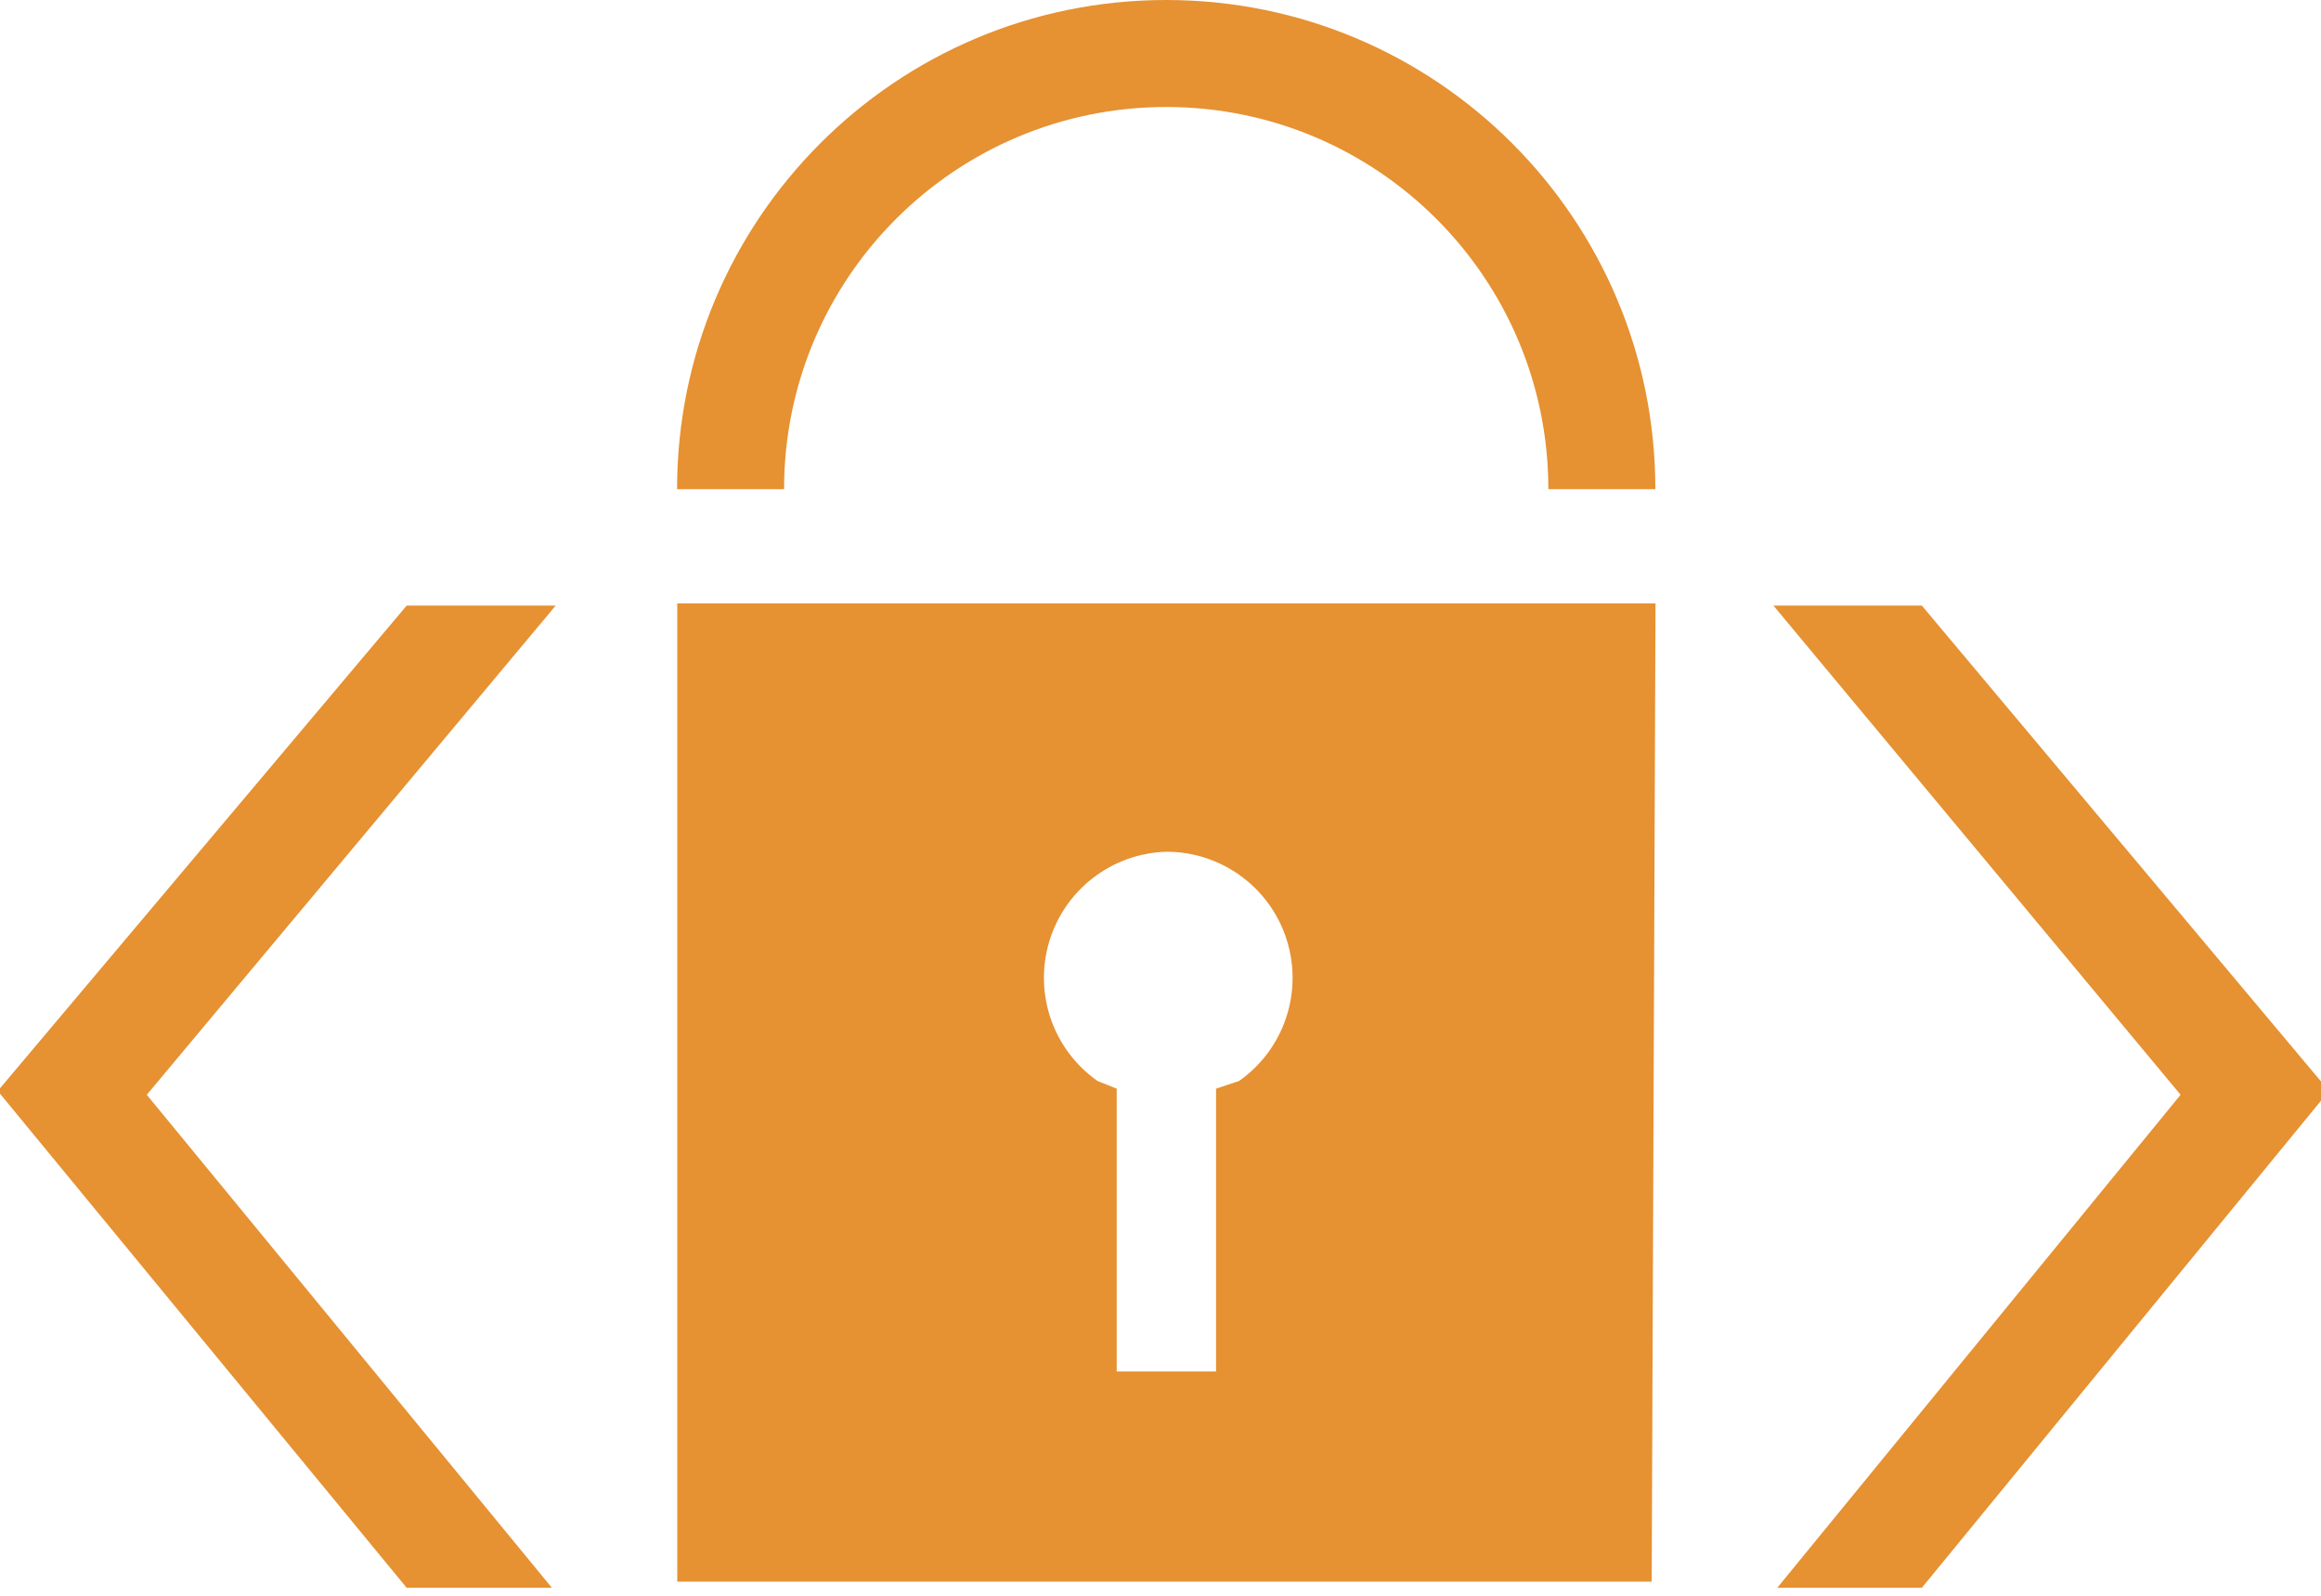
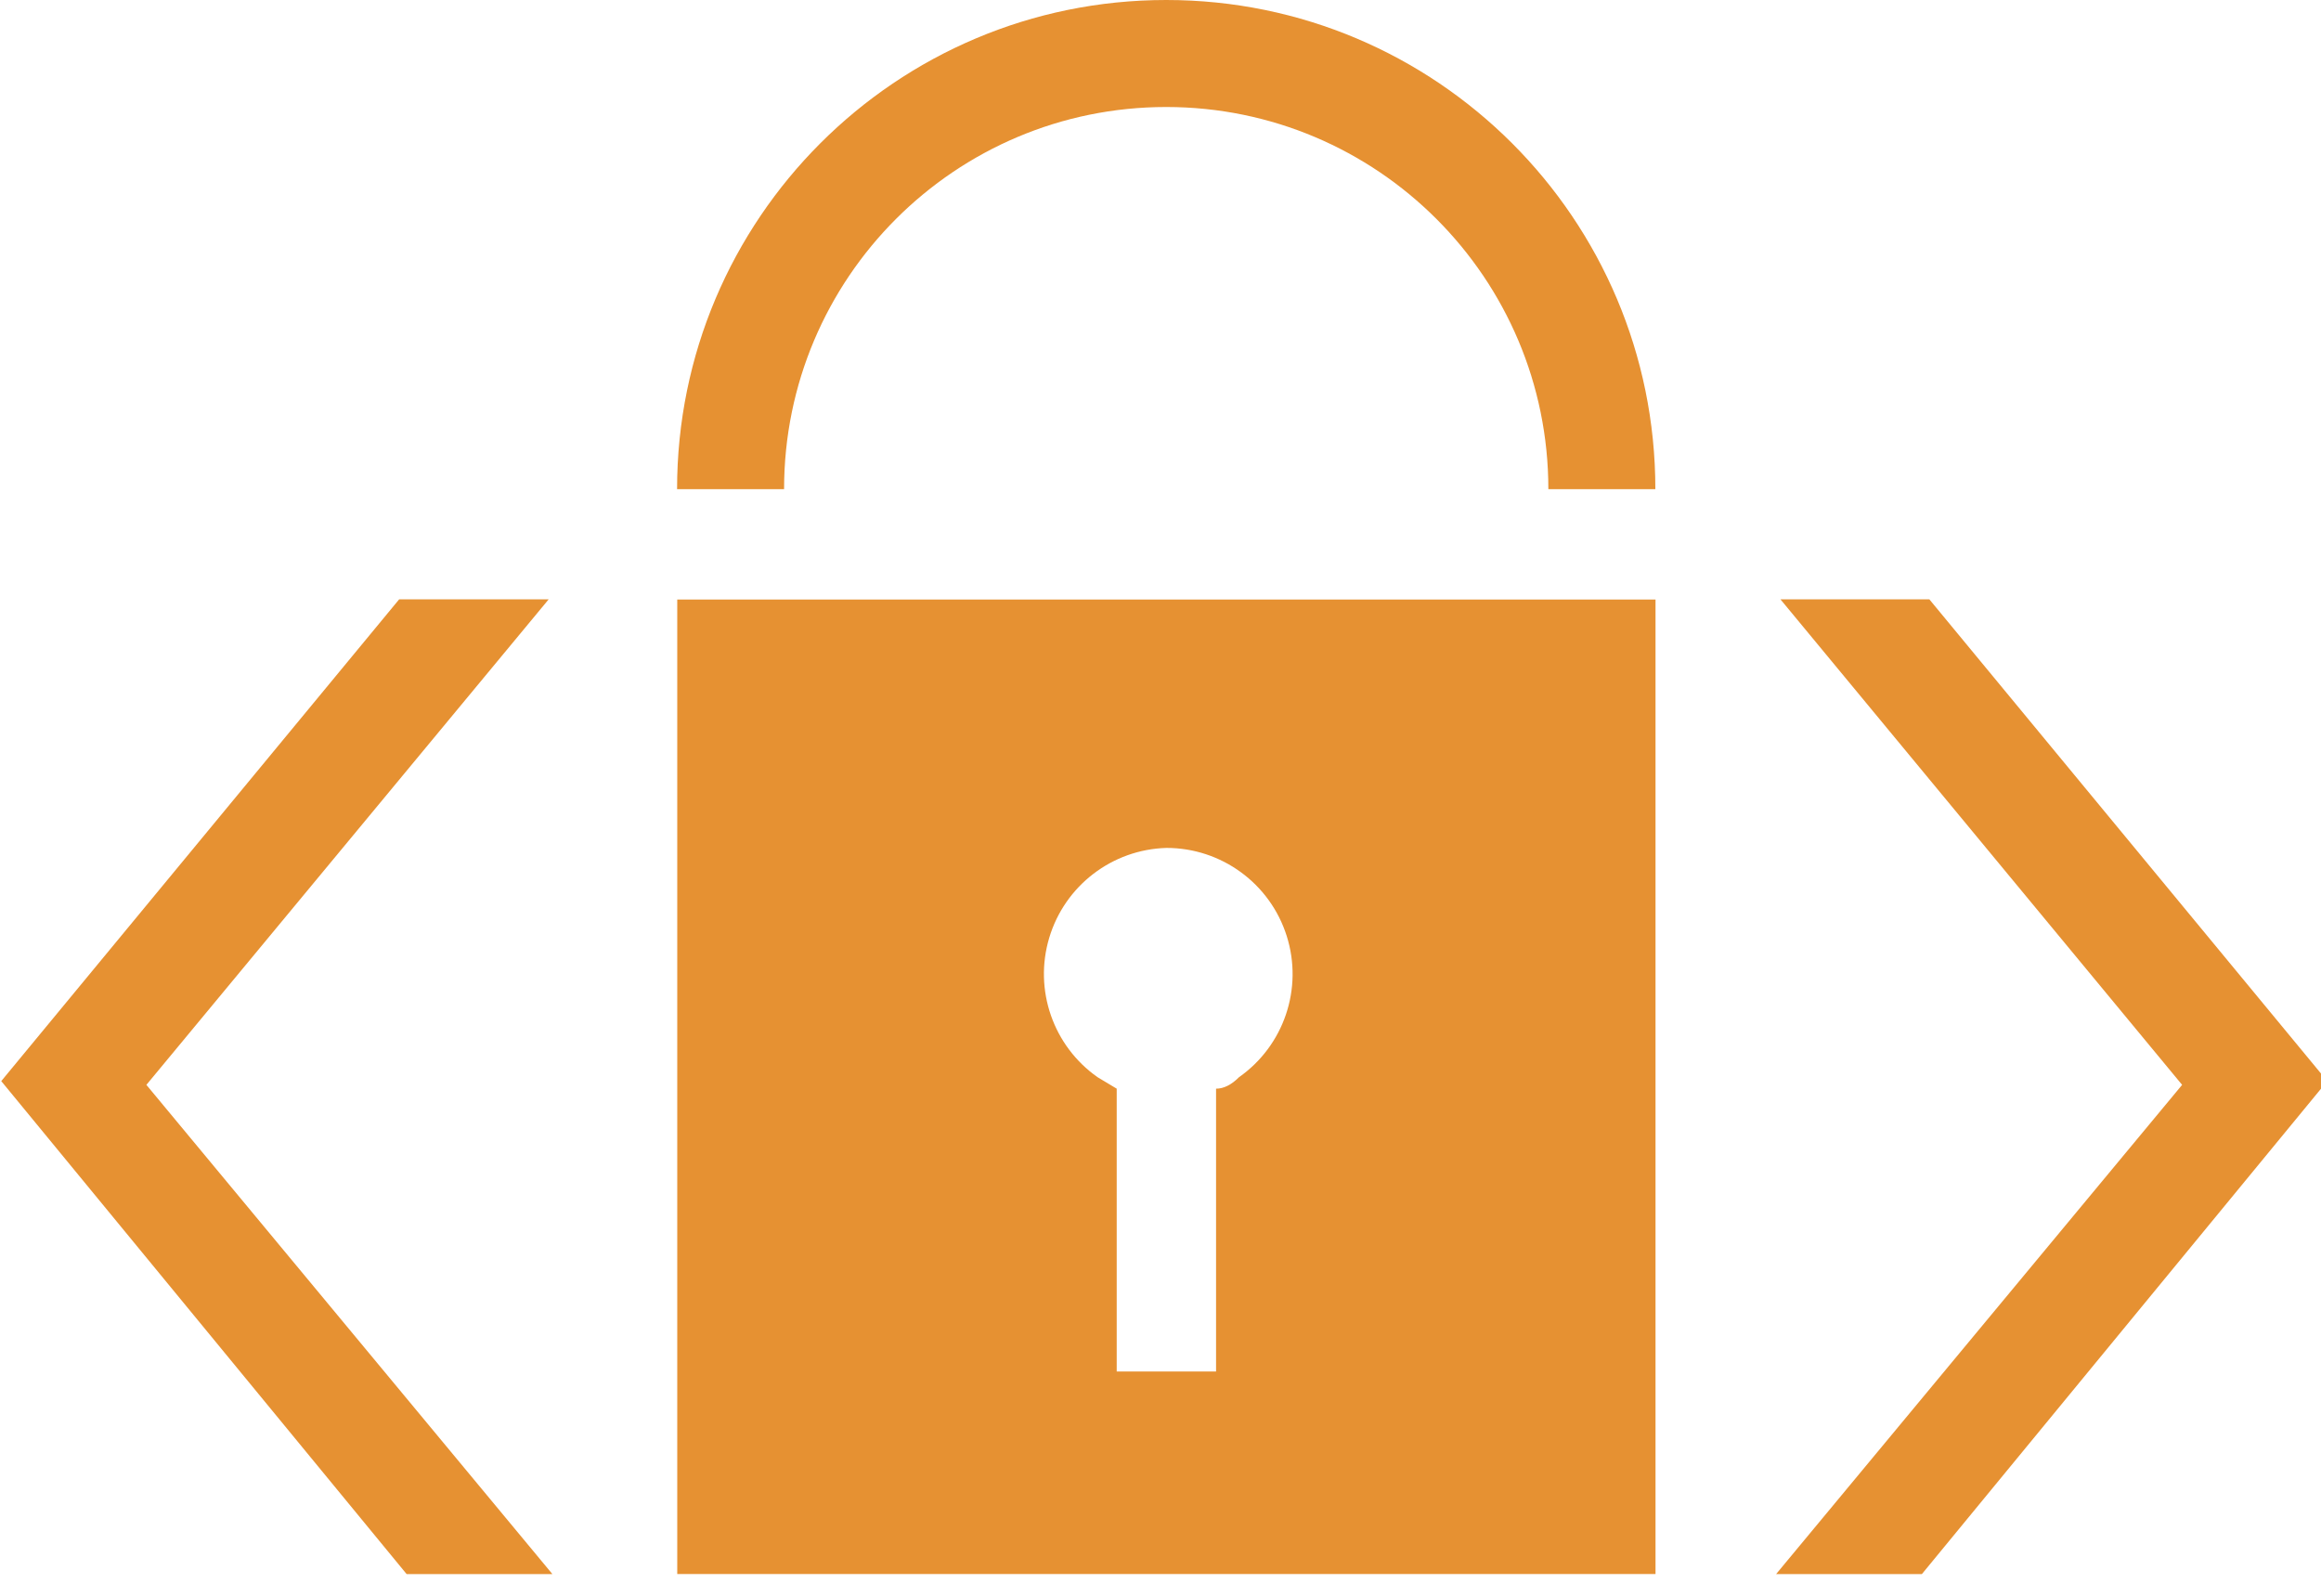
- <svg xmlns="http://www.w3.org/2000/svg" xml:space="preserve" width="371" height="255" style="clip-rule:evenodd;fill-rule:evenodd;stroke-linejoin:round;stroke-miterlimit:2;color:#e69132" viewBox="0 0 371 255">
-   <path d="m0 25.7-10.7-13L0 0h3.9L-6.8 12.8 3.8 25.7z" style="fill:currentColor;fill-rule:nonzero" transform="translate(65 96.8)scale(6.1083)" />
-   <path d="M0 .1v7.4h2.6V.1l.6-.2a3.3 3.3 0 0 0-1.9-6 3.3 3.3 0 0 0-1.8 6zM14 13h-25.5v-25.6h25.6z" style="fill:currentColor;fill-rule:nonzero" transform="translate(178.5 173.4)scale(6.1083)" />
+ <svg xmlns="http://www.w3.org/2000/svg" xml:space="preserve" width="371" height="255" style="color:#E69132;" viewBox="0 0 371 255">
  <path d="M0 12.8h-2.8a10 10 0 0 0-20 0h-2.8a12.8 12.8 0 0 1 25.6 0" style="fill:currentColor;fill-rule:nonzero" transform="translate(264.6)scale(6.1083)" />
-   <path d="m0 25.7-10.7-13L0 0h3.9L-6.8 12.8 3.8 25.7z" style="fill:currentColor;fill-rule:nonzero" transform="matrix(-6.082 0 0 6.1083 307.2 96.8)" />
+   <path d="m307.2 251.6 64.8-78.8-63.6-77h-23.8l64.2 77.6-64.9 78.2zm-242.2 0L.2 172.8l63.6-77h23.9l-64.3 77.6 64.9 78.2z" style="fill:currentColor;fill-rule:nonzero;stroke-width:6.088" />
+   <path d="M0 .1v7.4h2.6V.1q.3 0 .6-.3a3.3 3.3 0 0 0-1.9-6 3.3 3.3 0 0 0-1.8 6zm14.1 12.7h-25.6v-25.5h25.6z" style="fill:currentColor;fill-rule:nonzero" transform="translate(178.5 173.4)scale(6.1083)" />
</svg>
